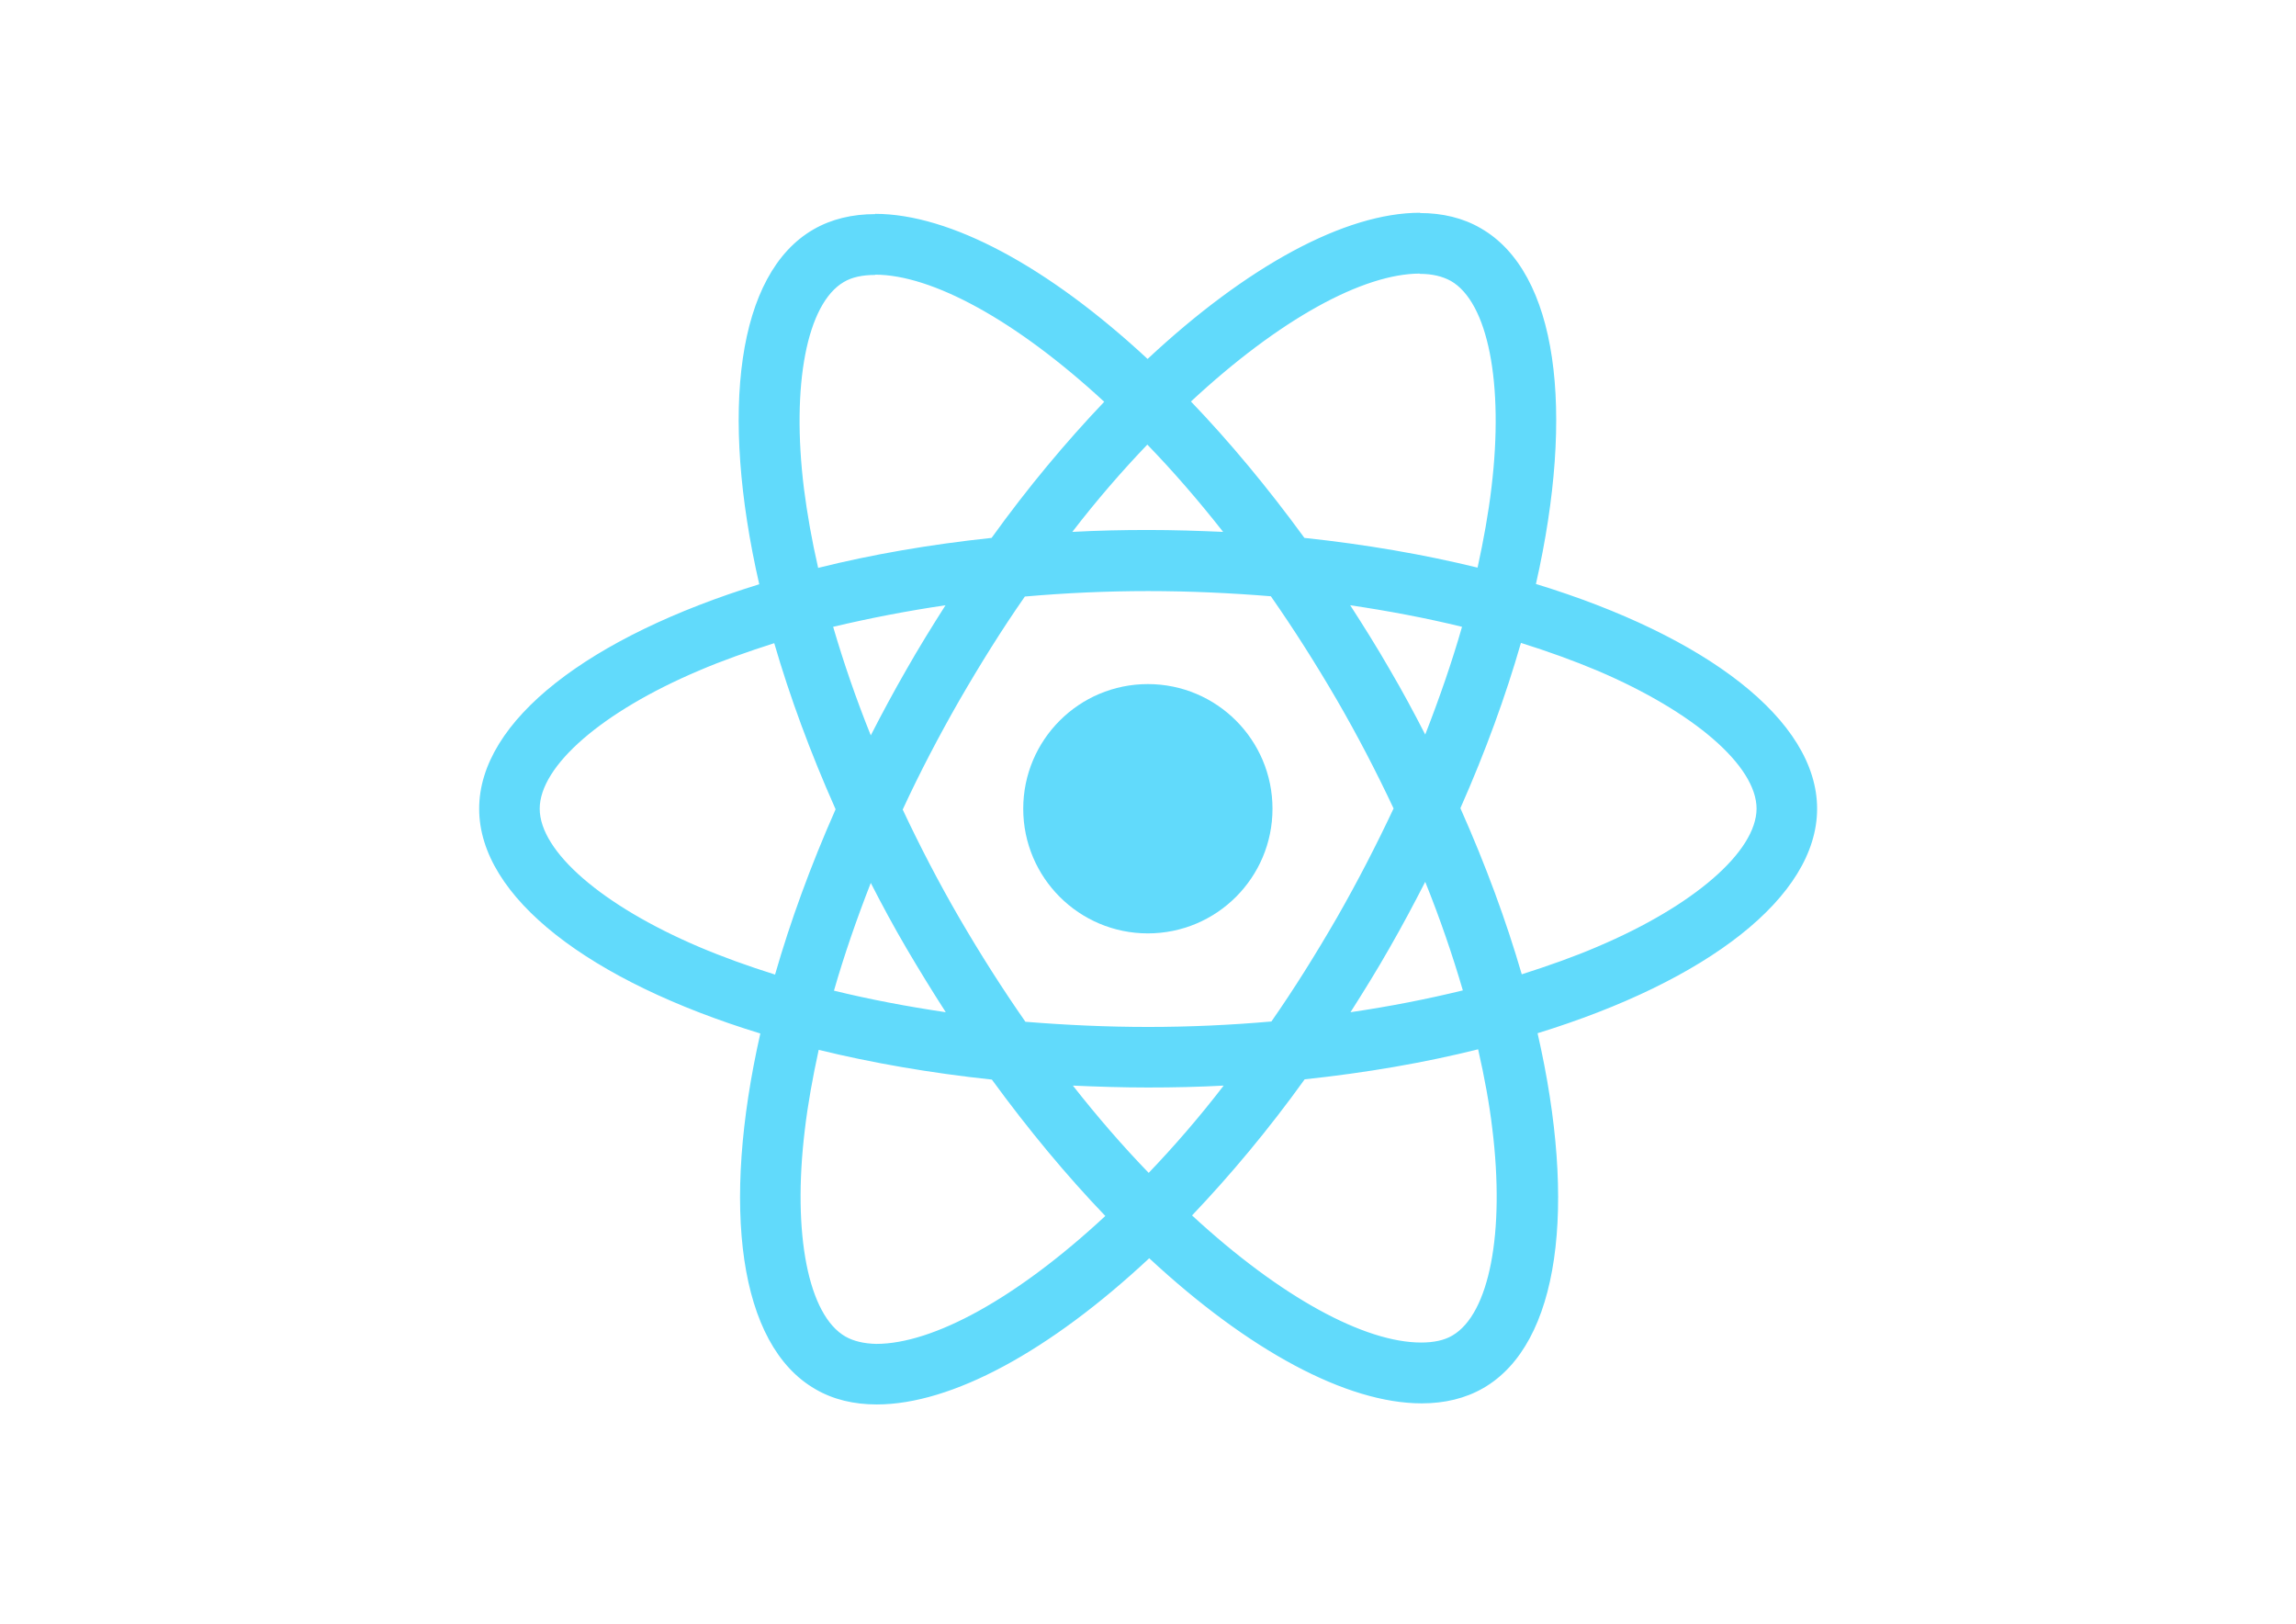
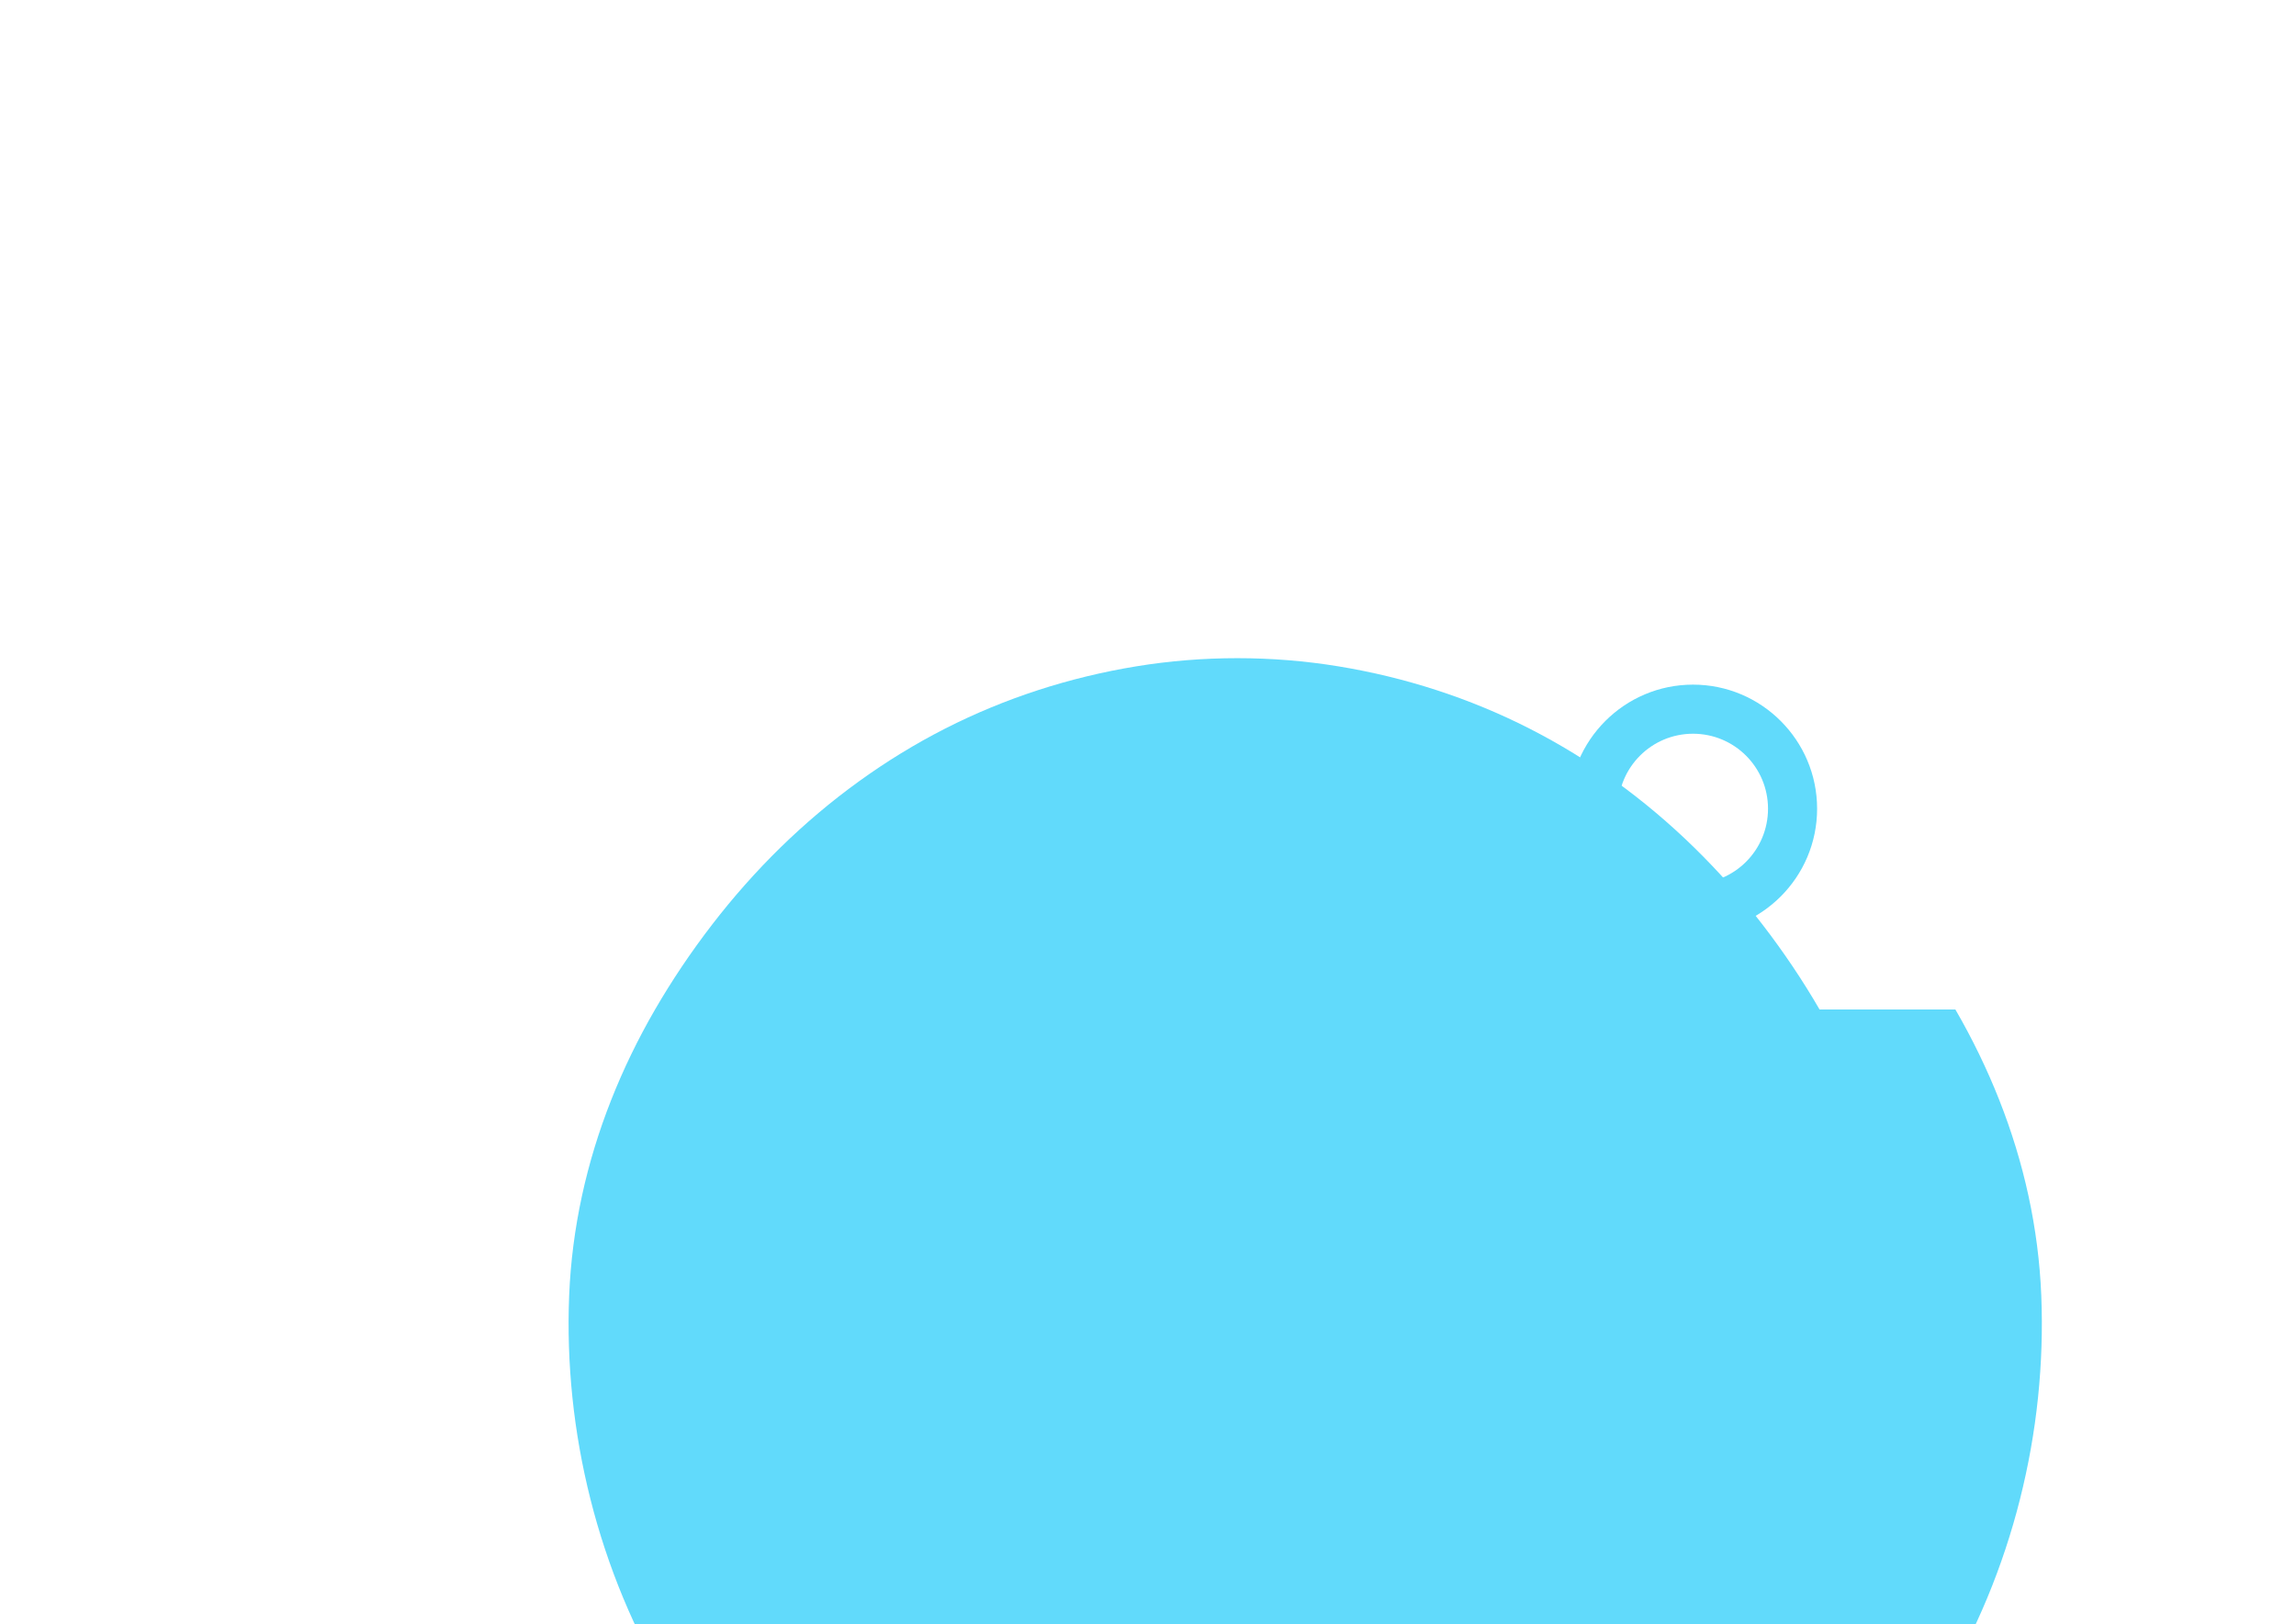
<svg xmlns="http://www.w3.org/2000/svg" viewBox="0 0 841.9 595.3">
  <g fill="#61DAFB">
-     <path d="M666.3 296.5c0-32.5-40.7-63.3-103.1-82.4 14.4-63.6 8-114.2-20.2-130.4-6.5-3.8-14.1-5.6-22.4-5.6v22.3c4.6 0 8.3.9 11.4 2.6 13.6 7.8 19.5 37.5 14.9 75.7-1.1 9.4-2.9 19.3-5.1 29.4-19.6-4.8-41-8.5-63.5-10.9-13.5-18.5-27.5-35.3-41.6-50 32.6-30.3 63.2-46.9 84-46.9V78c-27.5 0-63.5 19.6-99.9 53.6-36.4-33.8-72.4-53.2-99.9-53.2v22.3c20.7 0 51.4 16.5 84 46.6-14 14.7-28 31.4-41.3 49.9-22.6 2.4-44 6.1-63.6 11-2.3-10-4-19.7-5.2-29-4.7-38.2 1.1-67.9 14.6-75.8 3-1.8 6.9-2.6 11.5-2.6V78.5c-8.4 0-16 1.8-22.6 5.6-28.1 16.2-34.4 66.7-19.9 130.1-62.2 19.2-102.7 49.9-102.7 82.3 0 32.5 40.7 63.3 103.1 82.4-14.4 63.6-8 114.2 20.2 130.4 6.5 3.8 14.1 5.6 22.5 5.6 27.5 0 63.5-19.6 99.9-53.6 36.4 33.8 72.4 53.2 99.9 53.2 8.4 0 16-1.8 22.6-5.6 28.1-16.2 34.4-66.7 19.9-130.1 62-19.1 102.5-49.9 102.5-82.3zm-130.2-66.7c-3.7 12.9-8.3 26.2-13.5 39.5-4.1-8-8.4-16-13.1-24-4.6-8-9.5-15.8-14.4-23.4 14.2 2.1 27.9 4.7 41 7.9zm-45.8 106.5c-7.8 13.5-15.8 26.3-24.1 38.2-14.9 1.3-30 2-45.2 2-15.1 0-30.2-.7-45-1.9-8.3-11.9-16.4-24.6-24.2-38-7.6-13.1-14.5-26.4-20.8-39.8 6.2-13.4 13.2-26.8 20.7-39.9 7.8-13.5 15.8-26.3 24.1-38.2 14.9-1.3 30-2 45.2-2 15.1 0 30.2.7 45 1.9 8.3 11.9 16.4 24.6 24.2 38 7.6 13.1 14.5 26.4 20.8 39.8-6.3 13.4-13.2 26.8-20.7 39.9zm32.3-13c5.4 13.4 10 26.8 13.8 39.8-13.1 3.2-26.9 5.9-41.2 8 4.9-7.7 9.8-15.6 14.4-23.7 4.6-8 8.9-16.1 13-24.1zM421.2 430c-9.3-9.6-18.6-20.3-27.8-32 9 .4 18.2.7 27.5.7 9.4 0 18.7-.2 27.8-.7-9 11.7-18.3 22.4-27.5 32zm-74.4-58.9c-14.2-2.1-27.9-4.7-41-7.9 3.7-12.9 8.3-26.2 13.5-39.5 4.1 8 8.4 16 13.1 24 4.7 8 9.5 15.8 14.4 23.4zM420.7 163c9.3 9.6 18.6 20.3 27.8 32-9-.4-18.2-.7-27.5-.7-9.4 0-18.7.2-27.8.7 9-11.7 18.3-22.4 27.5-32zm-74 58.9c-4.9 7.7-9.8 15.6-14.4 23.7-4.6 8-8.9 16-13 24-5.4-13.4-10-26.8-13.8-39.8 13.1-3.1 26.9-5.8 41.2-7.9zm-90.5 125.2c-35.4-15.1-58.3-34.9-58.3-50.6 0-15.7 22.9-35.6 58.3-50.6 8.6-3.7 18-7 27.7-10.1 5.7 19.6 13.2 40 22.5 60.9-9.2 20.8-16.6 41.1-22.2 60.6-9.9-3.1-19.3-6.5-28-10.2zM310 490c-13.6-7.8-19.5-37.5-14.9-75.7 1.1-9.4 2.9-19.3 5.1-29.4 19.6 4.8 41 8.5 63.5 10.9 13.5 18.5 27.5 35.3 41.6 50-32.6 30.3-63.2 46.9-84 46.9-4.5-.1-8.3-1-11.3-2.7zm237.2-76.2c4.7 38.2-1.1 67.9-14.6 75.8-3 1.8-6.9 2.6-11.5 2.6-20.7 0-51.4-16.5-84-46.6 14-14.7 28-31.4 41.3-49.9 22.6-2.4 44-6.1 63.6-11 2.3 10.1 4.1 19.8 5.2 29.1zm38.5-66.7c-8.6 3.7-18 7-27.7 10.1-5.7-19.6-13.2-40-22.5-60.9 9.2-20.8 16.6-41.1 22.2-60.6 9.9 3.1 19.3 6.5 28.1 10.2 35.4 15.1 58.3 34.9 58.3 50.6-.1 15.7-23 35.6-58.4 50.6zM320.8 78.4z" />
-     <circle cx="420.9" cy="296.5" r="45.7" />
-     <path d="M520.5 78.1z" />
+     <path d="M666.3 296.5c0-25.1-20.4-45.5-45.5-45.5s-45.5 20.4-45.5 45.5 20.4 45.5 45.5 45.5 45.5-20.4 45.5-45.5zm-45.5 27.5c-15.2 0-27.5-12.3-27.5-27.5s12.3-27.5 27.5-27.5 27.5 12.3 27.5 27.5-12.3 27.5-27.5 27.5z" />
+     <path d="M667.2 370.1c-6.2-10.7-13.2-21.1-20.9-31.1-7.7-10-16.1-19.5-25.1-28.3-9-8.8-18.6-16.9-28.7-24.2-10.1-7.3-20.7-13.8-31.7-19.4-11-5.6-22.4-10.3-34.1-14.1-11.7-3.8-23.7-6.7-35.9-8.7-12.2-2-24.6-3-37.1-3-12.5 0-24.9 1-37.1 3-12.2 2-24.2 4.9-35.9 8.7-11.7 3.8-23.1 8.5-34.1 14.1-11 5.6-21.6 12.1-31.7 19.4-10.1 7.3-19.7 15.4-28.7 24.2-9 8.8-17.4 18.3-25.1 28.3-7.7 10-14.7 20.4-20.9 31.1-6.2 10.7-11.6 21.8-16.1 33.2-4.5 11.4-8.1 23.1-10.7 35.1-2.6 12-4.2 24.2-4.7 36.6-.5 12.4-.1 24.9 1.2 37.4 1.3 12.5 3.5 24.9 6.6 37.2 3.1 12.3 7.1 24.4 12 36.2 4.9 11.8 10.7 23.2 17.3 34.2 6.6 11 14.1 21.5 22.4 31.4 8.3 9.9 17.4 19.2 27.2 27.8 9.8 8.6 20.3 16.5 31.4 23.7 11.1 7.2 22.7 13.6 34.8 19.2 12.1 5.6 24.6 10.3 37.4 14.1 12.8 3.8 25.9 6.7 39.2 8.7 13.3 2 26.8 3 40.4 3 13.6 0 27.1-1 40.4-3 13.3-2 26.4-4.9 39.2-8.7 12.8-3.8 25.3-8.5 37.4-14.1 12.1-5.6 23.7-12 34.8-19.2 11.1-7.2 21.6-15.1 31.4-23.7 9.8-8.6 18.9-17.9 27.2-27.8 8.3-9.9 15.8-20.4 22.4-31.4 6.6-11 12.4-22.4 17.3-34.2 4.9-11.8 8.9-23.9 12-36.2 3.1-12.3 5.3-24.7 6.6-37.2 1.3-12.5 1.7-25 1.2-37.4-.5-12.4-2.1-24.6-4.7-36.6-2.6-12-6.2-23.7-10.7-35.1-4.5-11.4-9.9-22.5-16.1-33.2z" />
  </g>
</svg>
